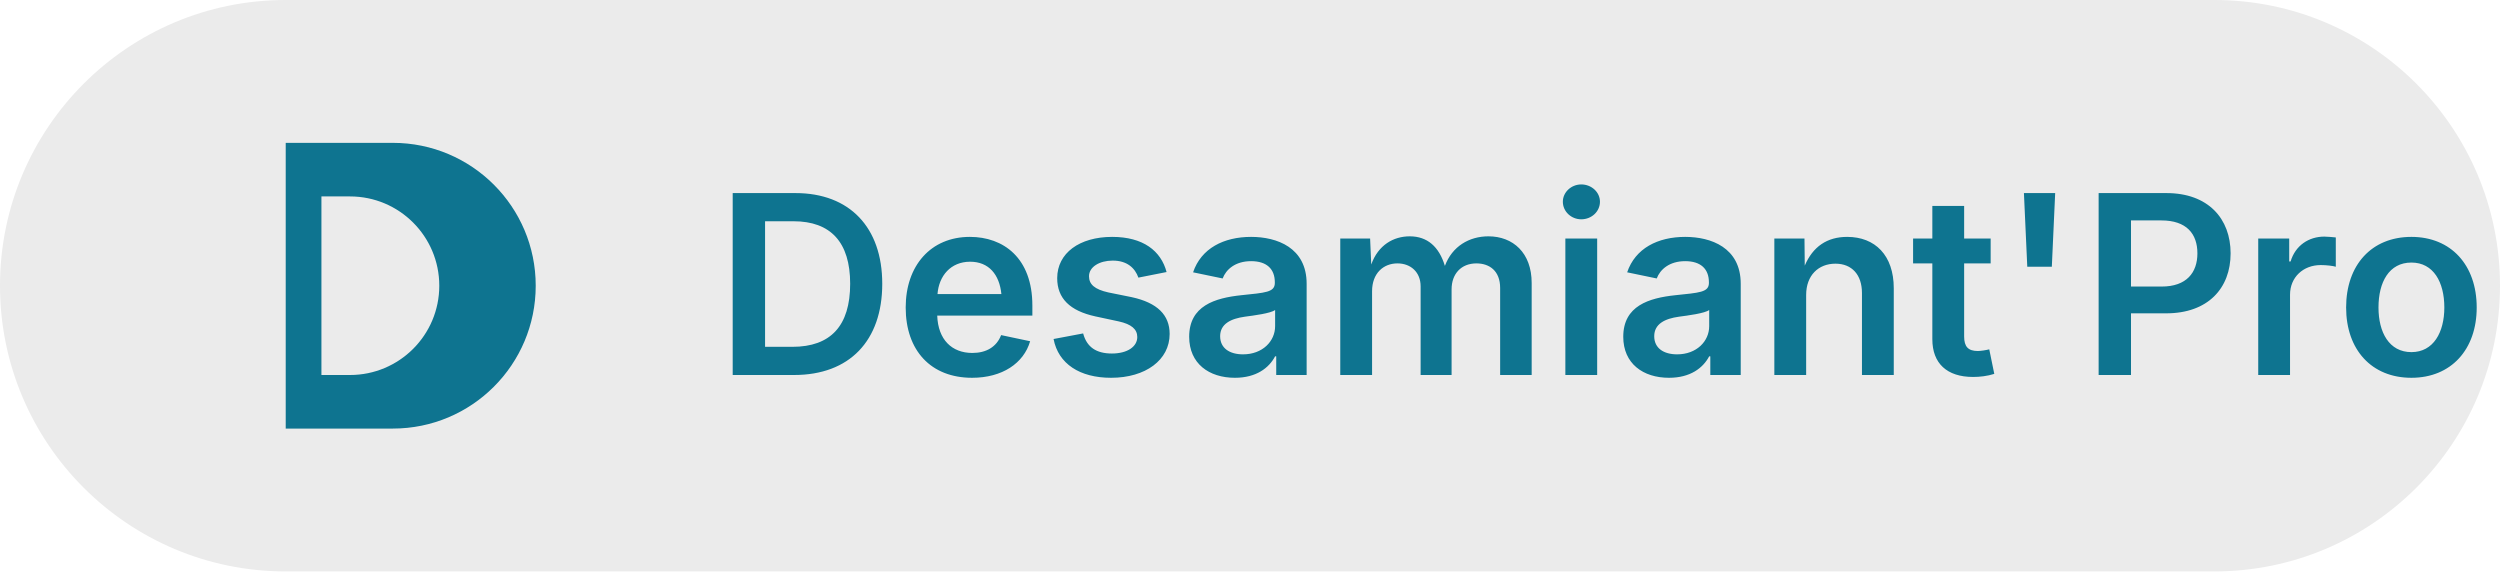
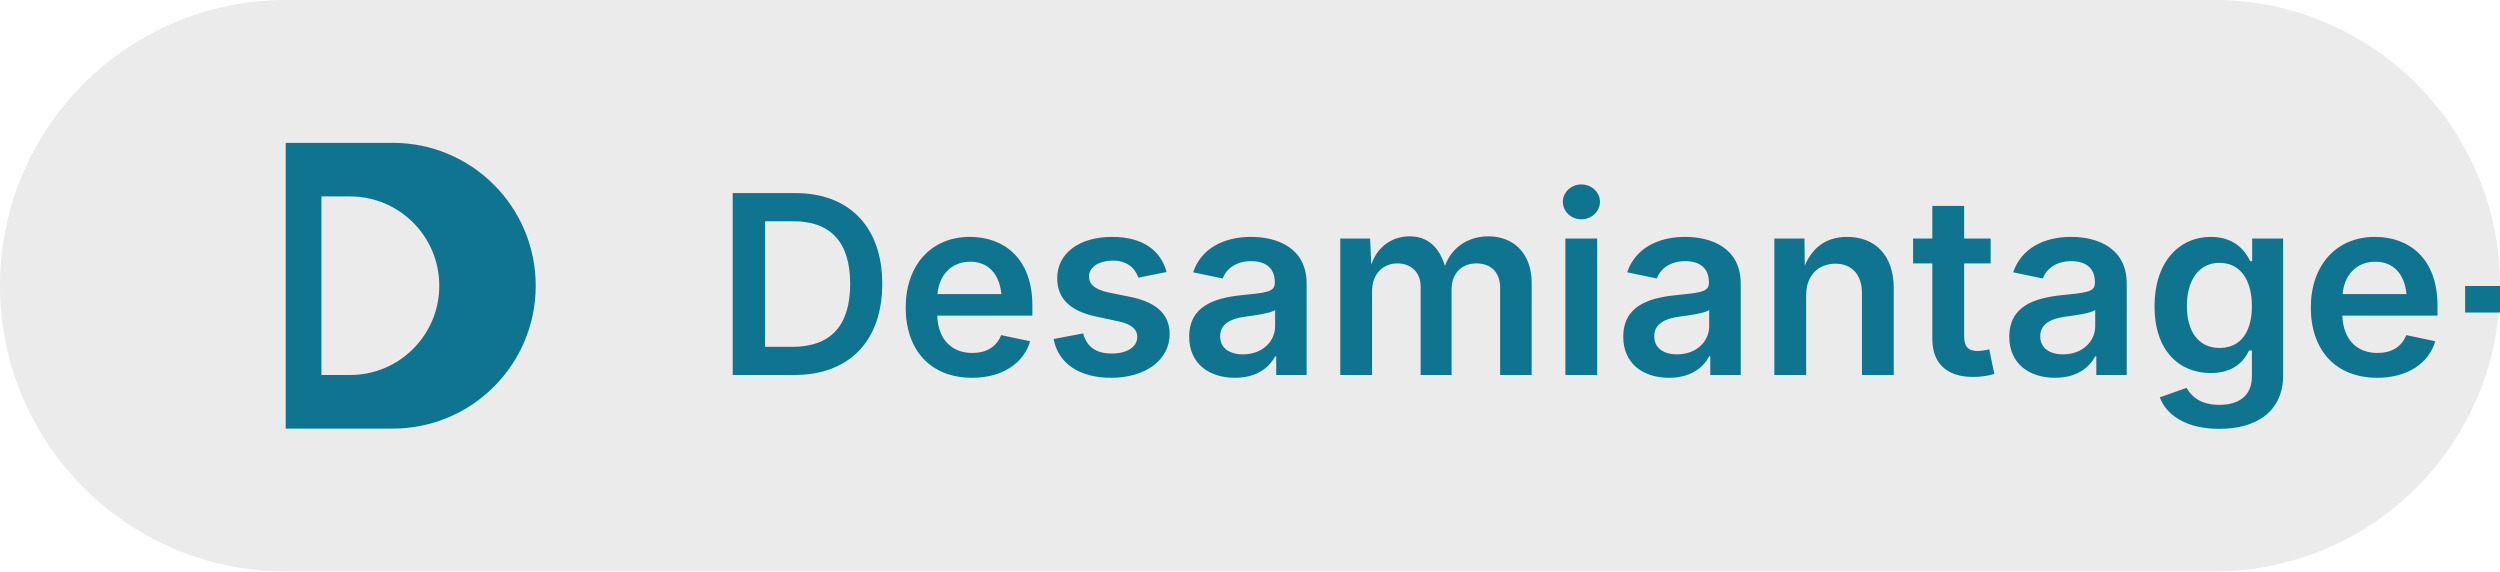
<svg xmlns="http://www.w3.org/2000/svg" viewBox="0 0 140 32" role="img" aria-labelledby="title desc">
  <rect width="140" height="32" rx="16" fill="currentColor" opacity="0.08" />
  <path d="M22 8c4.418 0 8 3.582 8 8s-3.582 8-8 8h-6V8h6zm-2.4 3H18v10h1.6a5 5 0 0 0 0-10z" fill="#0E7490" />
  <text x="40" y="21" font-size="14" font-family="'Inter', sans-serif" fill="#0E7490" font-weight="600">
-     Desamiant'Pro
+     Desamiantage-Fraance
  </text>
</svg>
